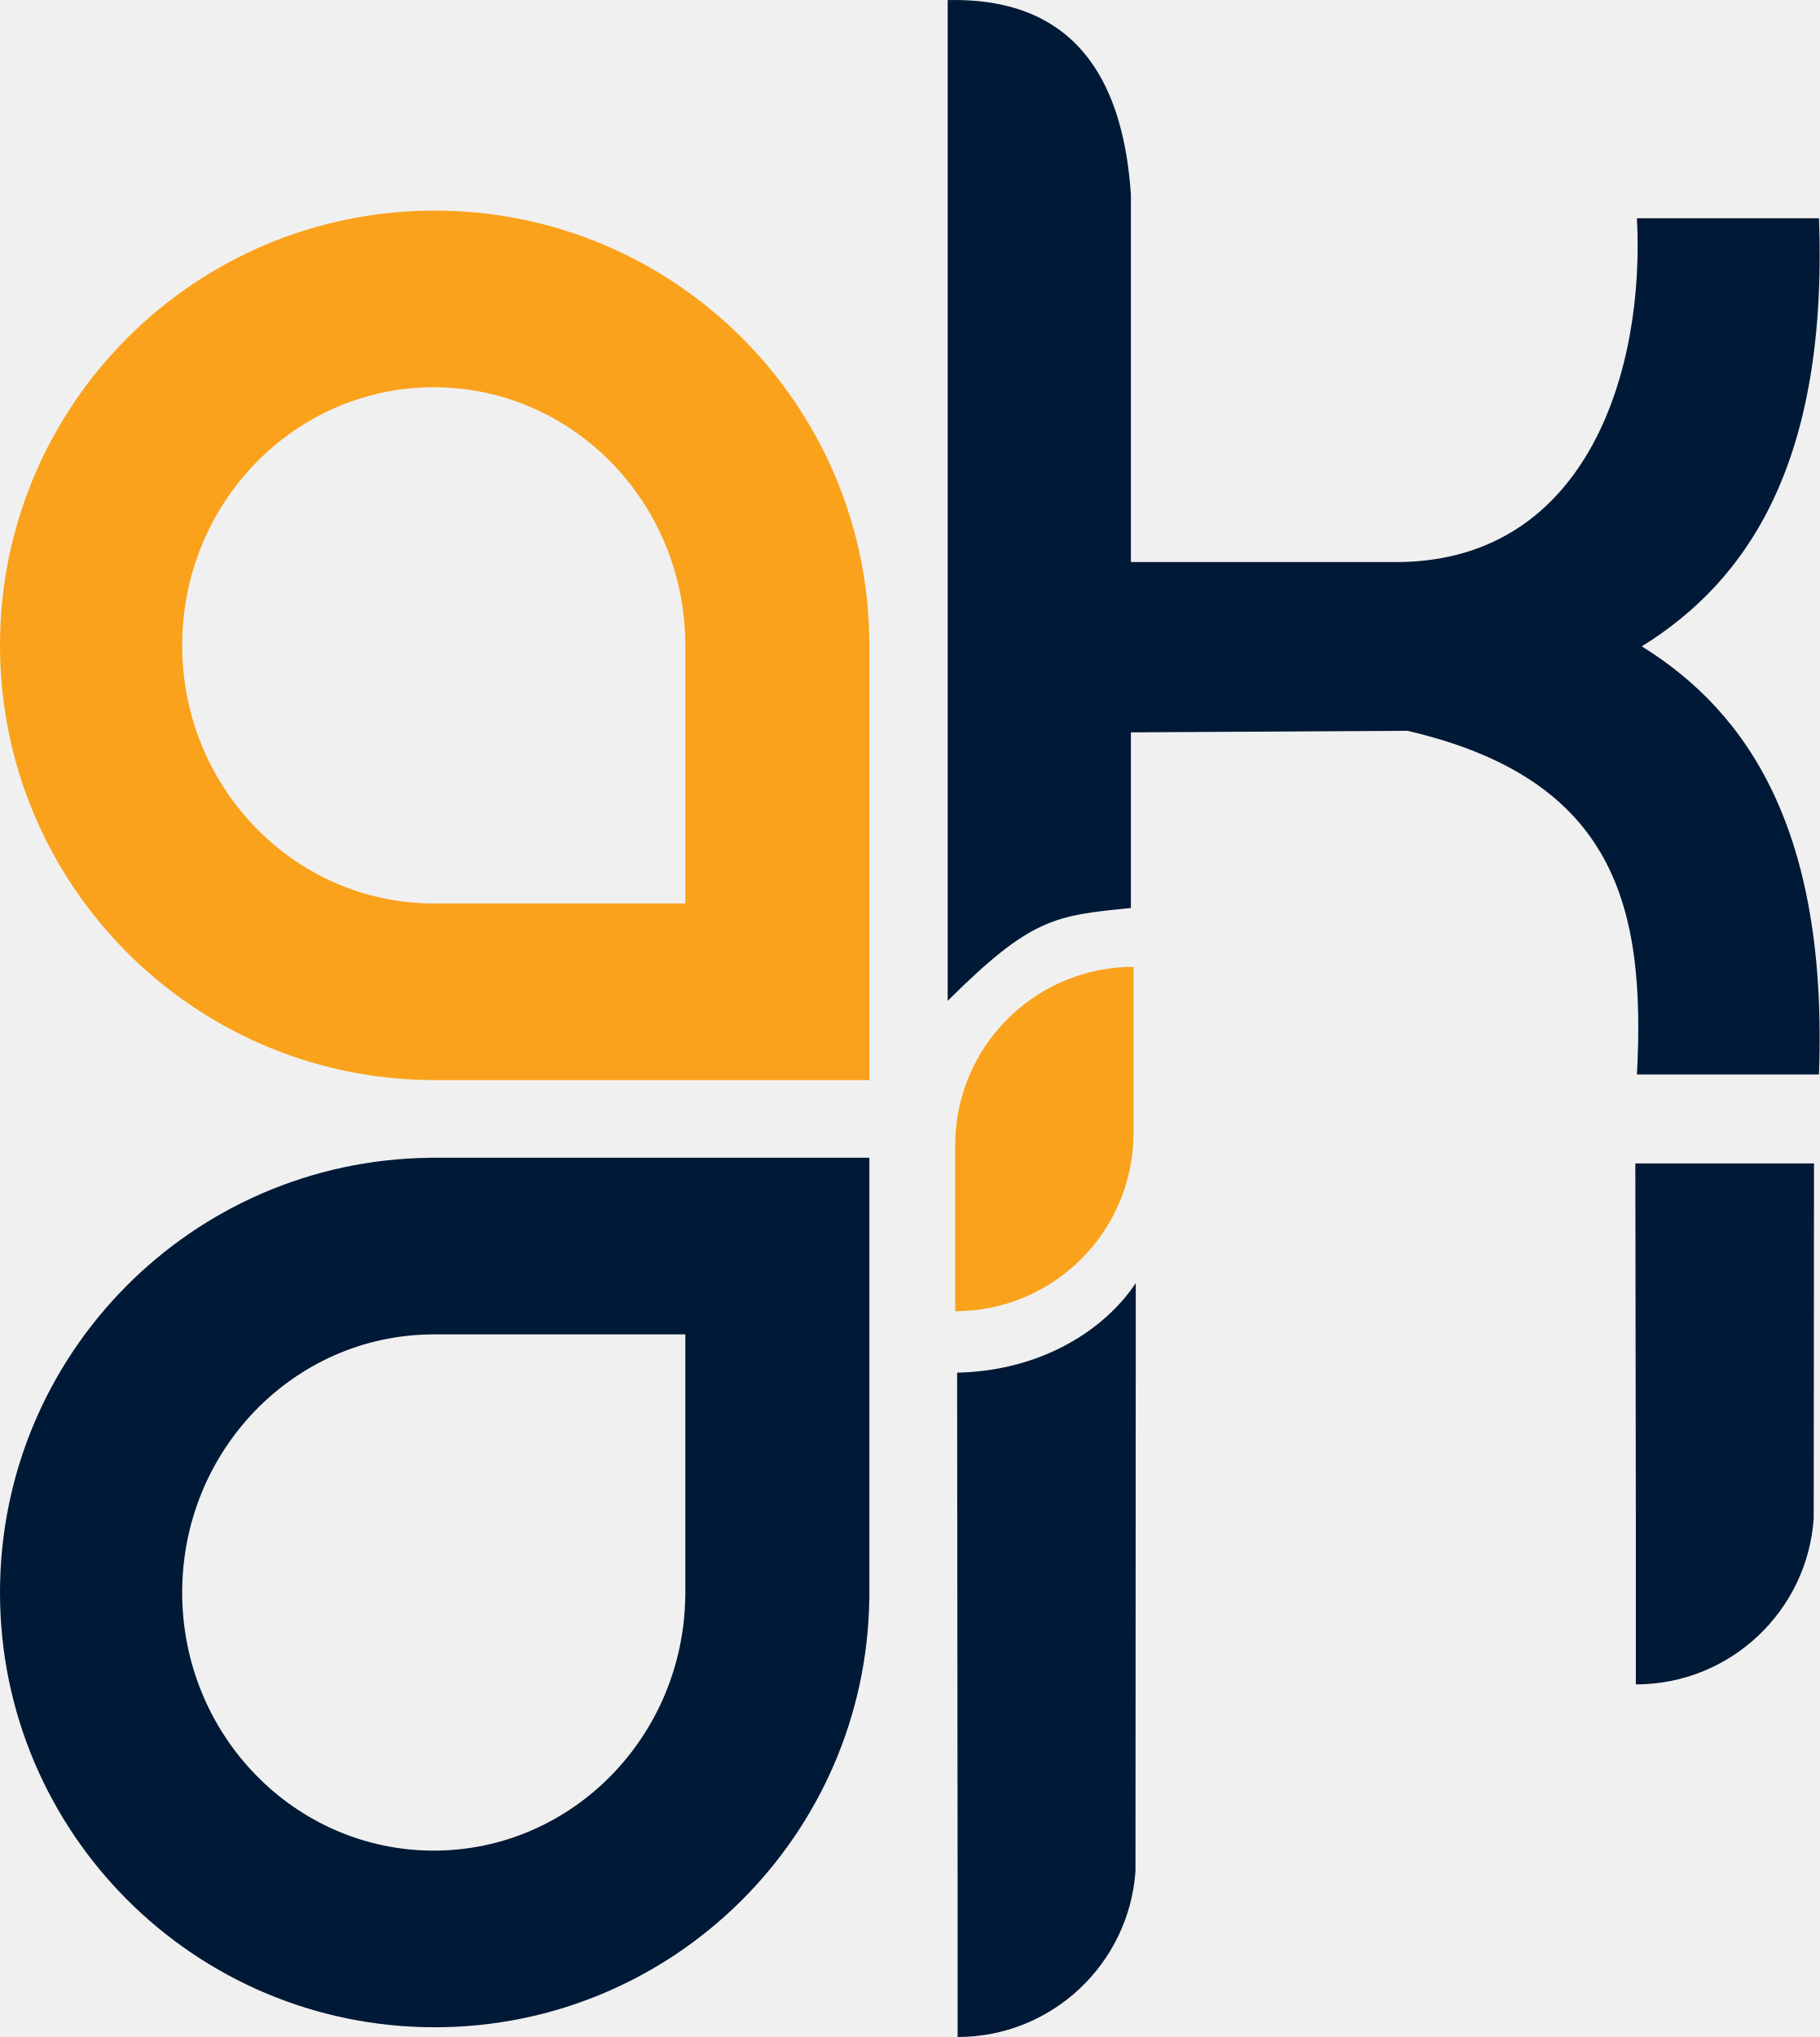
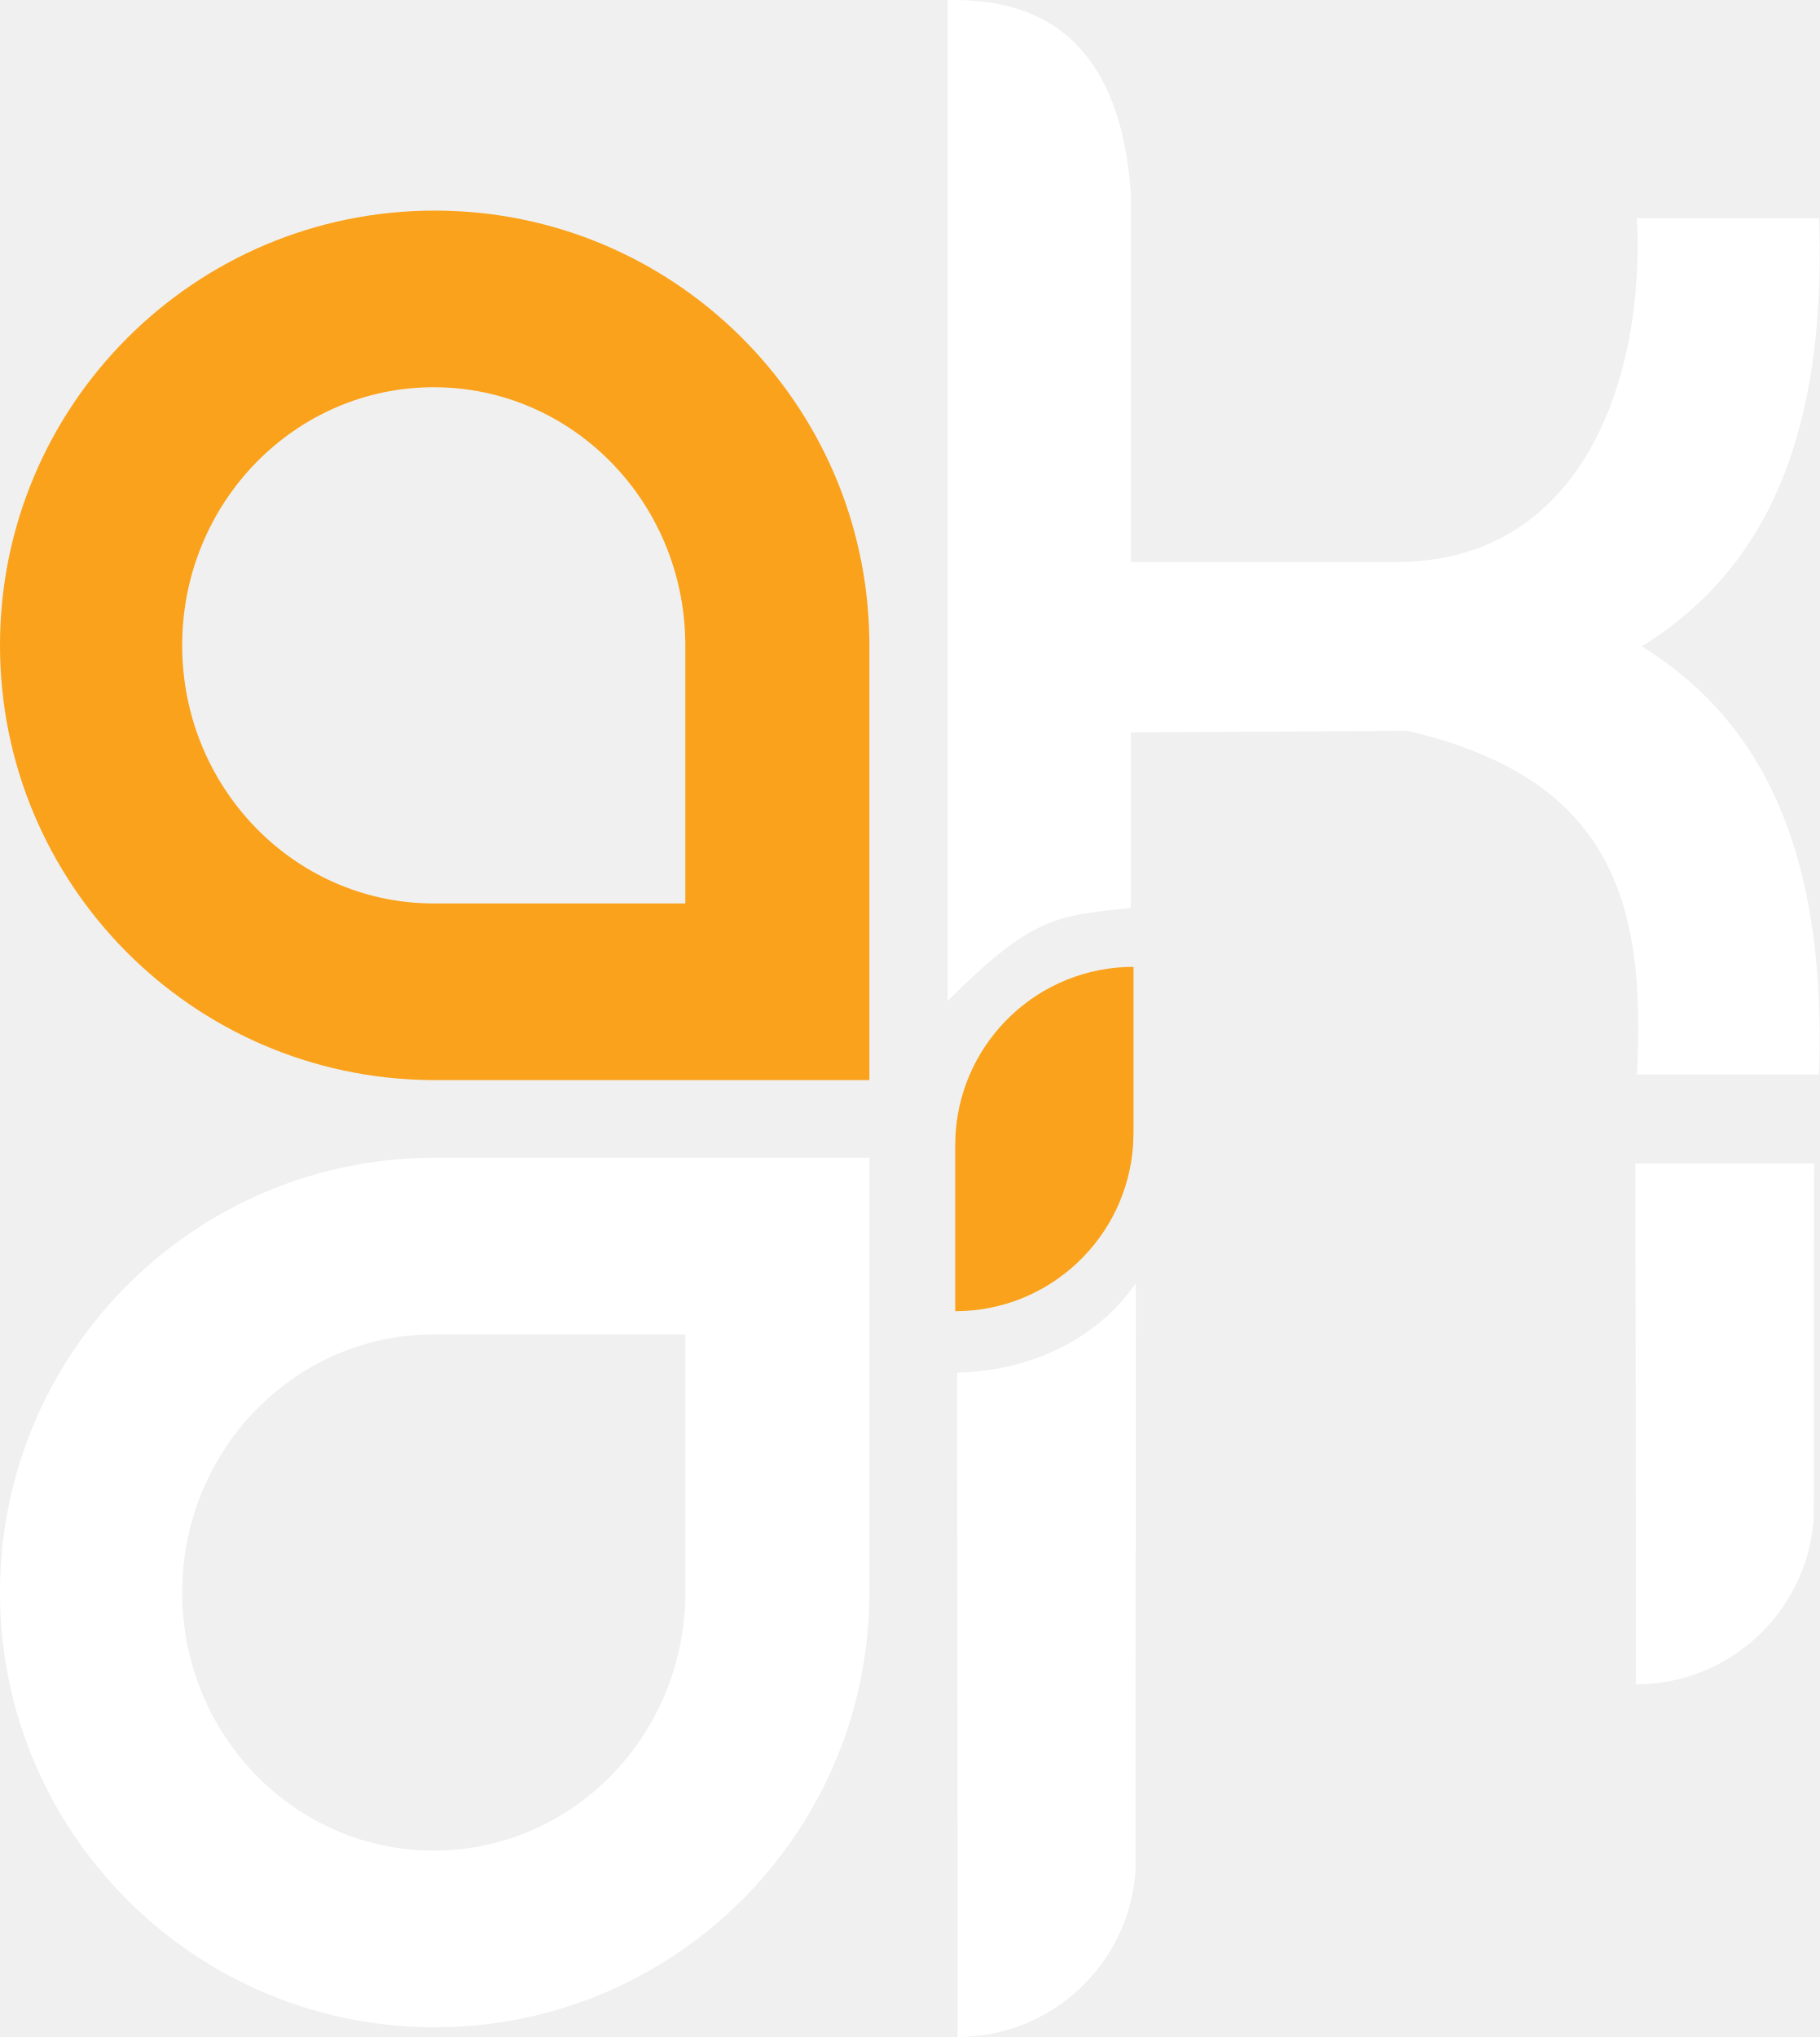
<svg xmlns="http://www.w3.org/2000/svg" version="1.1" id="Layer_1" x="0px" y="0px" width="189.211px" height="211.778px" viewBox="0 0 189.211 211.778" enable-background="new 0 0 189.211 211.778" xml:space="preserve">
  <g>
    <path fill-rule="evenodd" clip-rule="evenodd" fill="#FAA21B" d="M45.2,21.895c24.751,0,44.853,19.896,45.192,44.566H90.4v0.634   v45.2H45.2h-0.517v-0.006C19.958,112.011,0,91.886,0,67.095C0,42.131,20.237,21.895,45.2,21.895L45.2,21.895z M45.102,40.259   c-14.447,0-26.159,12.015-26.159,26.835c0,14.718,11.55,26.667,25.86,26.832v0.003h0.299h26.159V67.095v-0.376h-0.005   C71.06,52.071,59.426,40.259,45.102,40.259z" />
-     <path fill-rule="evenodd" clip-rule="evenodd" fill="#001936" d="M45.2,210.766c24.751,0,44.853-19.896,45.192-44.566H90.4v-0.634   v-45.2H45.2h-0.517v0.006C19.958,120.65,0,140.775,0,165.566C0,190.528,20.237,210.766,45.2,210.766L45.2,210.766z M45.102,192.401   c-14.447,0-26.159-12.015-26.159-26.835c0-14.718,11.55-26.667,25.86-26.832v-0.003h0.299h26.159v26.835v0.376h-0.005   C71.06,180.589,59.426,192.401,45.102,192.401z" />
-     <path fill-rule="evenodd" clip-rule="evenodd" fill="#001936" d="M98.542,0.008c9-0.204,17.93,3.545,19.049,20.216v38.209h28.107   c19.462-0.382,25.341-20.076,24.511-35.74h18.93c0.93,25.328-7.374,37.651-18.424,44.506c11.051,6.855,19.354,19.178,18.424,44.506   h-18.93c0.92-17.349-2.17-30.688-23.86-35.727l-28.759,0.162v18.261c-7.856,0.787-10.332,0.971-19.049,9.653V0.008z" />
+     <path fill-rule="evenodd" clip-rule="evenodd" fill="#FFFFFF" d="M45.2,210.766c24.751,0,44.853-19.896,45.192-44.566H90.4v-0.634   v-45.2H45.2h-0.517v0.006C19.958,120.65,0,140.775,0,165.566C0,190.528,20.237,210.766,45.2,210.766L45.2,210.766z M45.102,192.401   c-14.447,0-26.159-12.015-26.159-26.835c0-14.718,11.55-26.667,25.86-26.832v-0.003h0.299h26.159v26.835v0.376h-0.005   C71.06,180.589,59.426,192.401,45.102,192.401z" />
+     <path fill-rule="evenodd" clip-rule="evenodd" fill="#FFFFFF" d="M98.542,0.008c9-0.204,17.93,3.545,19.049,20.216v38.209h28.107   c19.462-0.382,25.341-20.076,24.511-35.74h18.93c0.93,25.328-7.374,37.651-18.424,44.506c11.051,6.855,19.354,19.178,18.424,44.506   h-18.93c0.92-17.349-2.17-30.688-23.86-35.727l-28.759,0.162v18.261c-7.856,0.787-10.332,0.971-19.049,9.653V0.008z" />
    <path fill-rule="evenodd" clip-rule="evenodd" fill="#FAA21B" d="M117.863,117.782v-17.263c-9.81,0-17.839,7.62-18.496,17.263   l-0.044,1.276v17.263c9.81,0,17.839-7.62,18.495-17.263L117.863,117.782z" />
-     <path fill-rule="evenodd" clip-rule="evenodd" fill="#001936" d="M170.043,120.958h18.579l-0.031,36.897   c-0.656,9.644-8.686,17.263-18.496,17.263v-17.263L170.043,120.958z" />
-     <path fill-rule="evenodd" clip-rule="evenodd" fill="#001936" d="M99.522,142.71c8.802-0.187,15.365-4.473,18.577-9.317   l-0.031,61.122c-0.656,9.644-8.686,17.263-18.496,17.263v-17.263L99.522,142.71z" />
+     <path fill-rule="evenodd" clip-rule="evenodd" fill="#FFFFFF" d="M170.043,120.958h18.579l-0.031,36.897   c-0.656,9.644-8.686,17.263-18.496,17.263v-17.263L170.043,120.958z" />
+     <path fill-rule="evenodd" clip-rule="evenodd" fill="#FFFFFF" d="M99.522,142.71c8.802-0.187,15.365-4.473,18.577-9.317   l-0.031,61.122c-0.656,9.644-8.686,17.263-18.496,17.263v-17.263L99.522,142.71z" />
  </g>
</svg>
